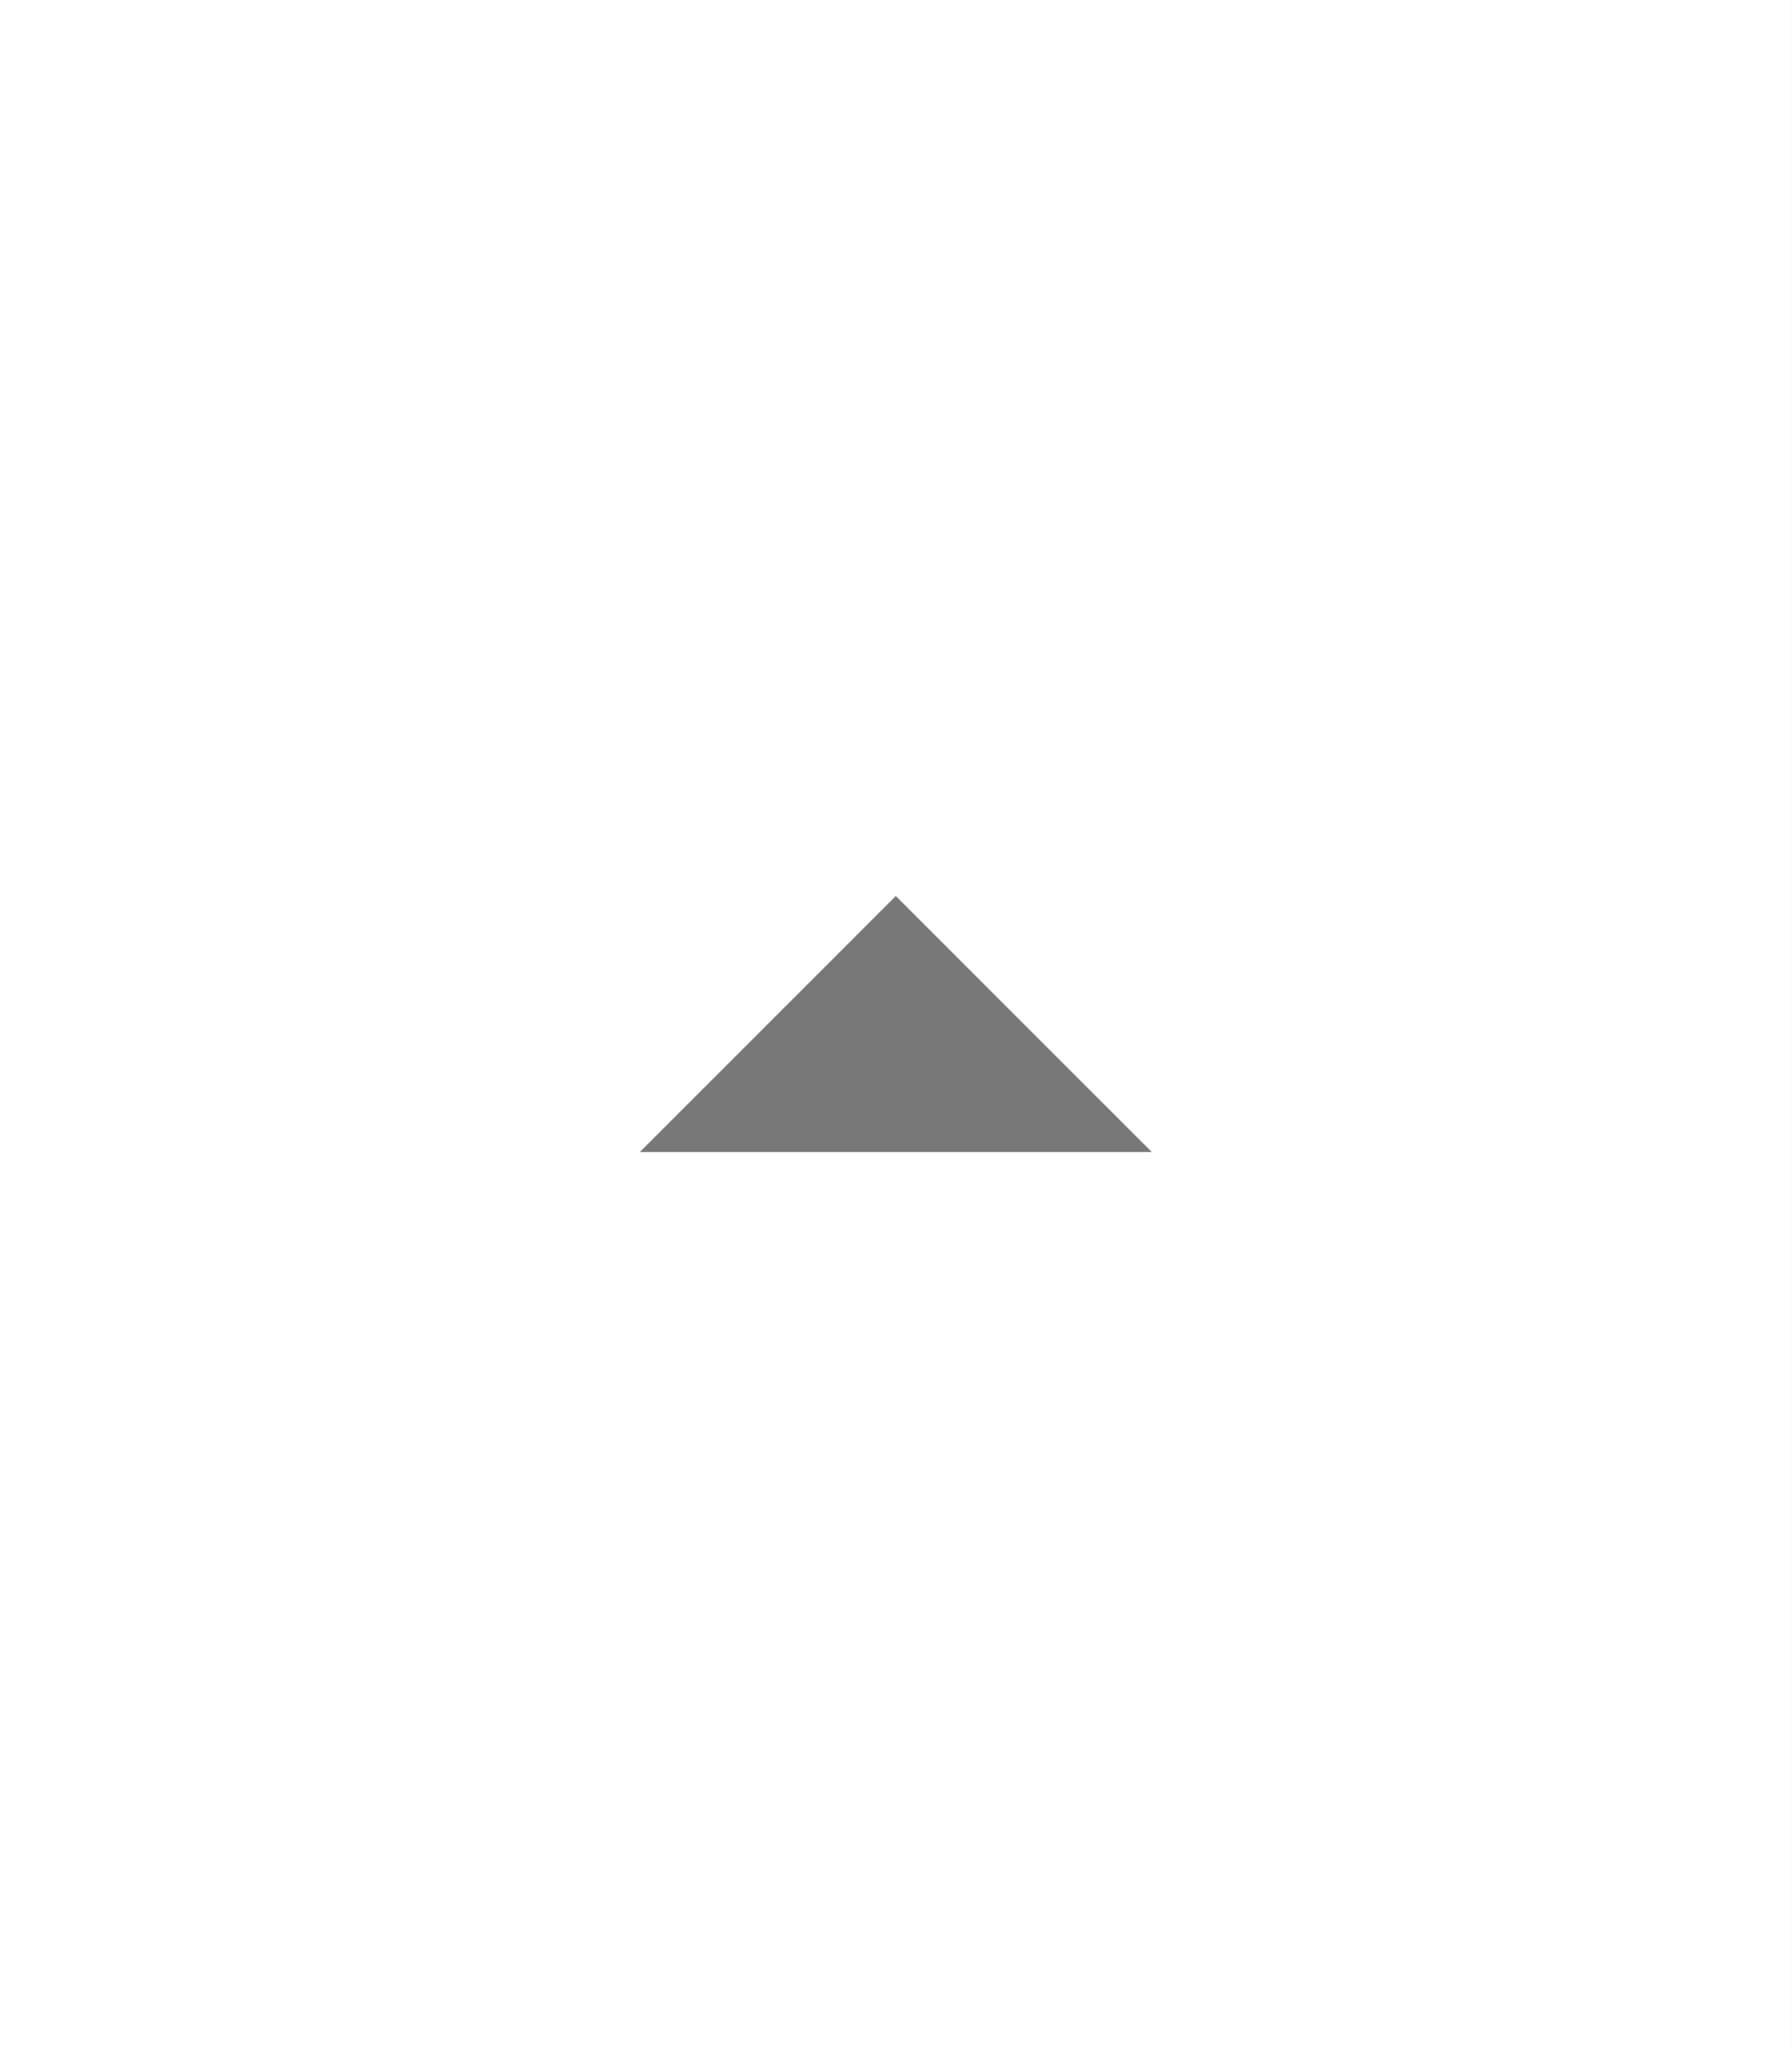
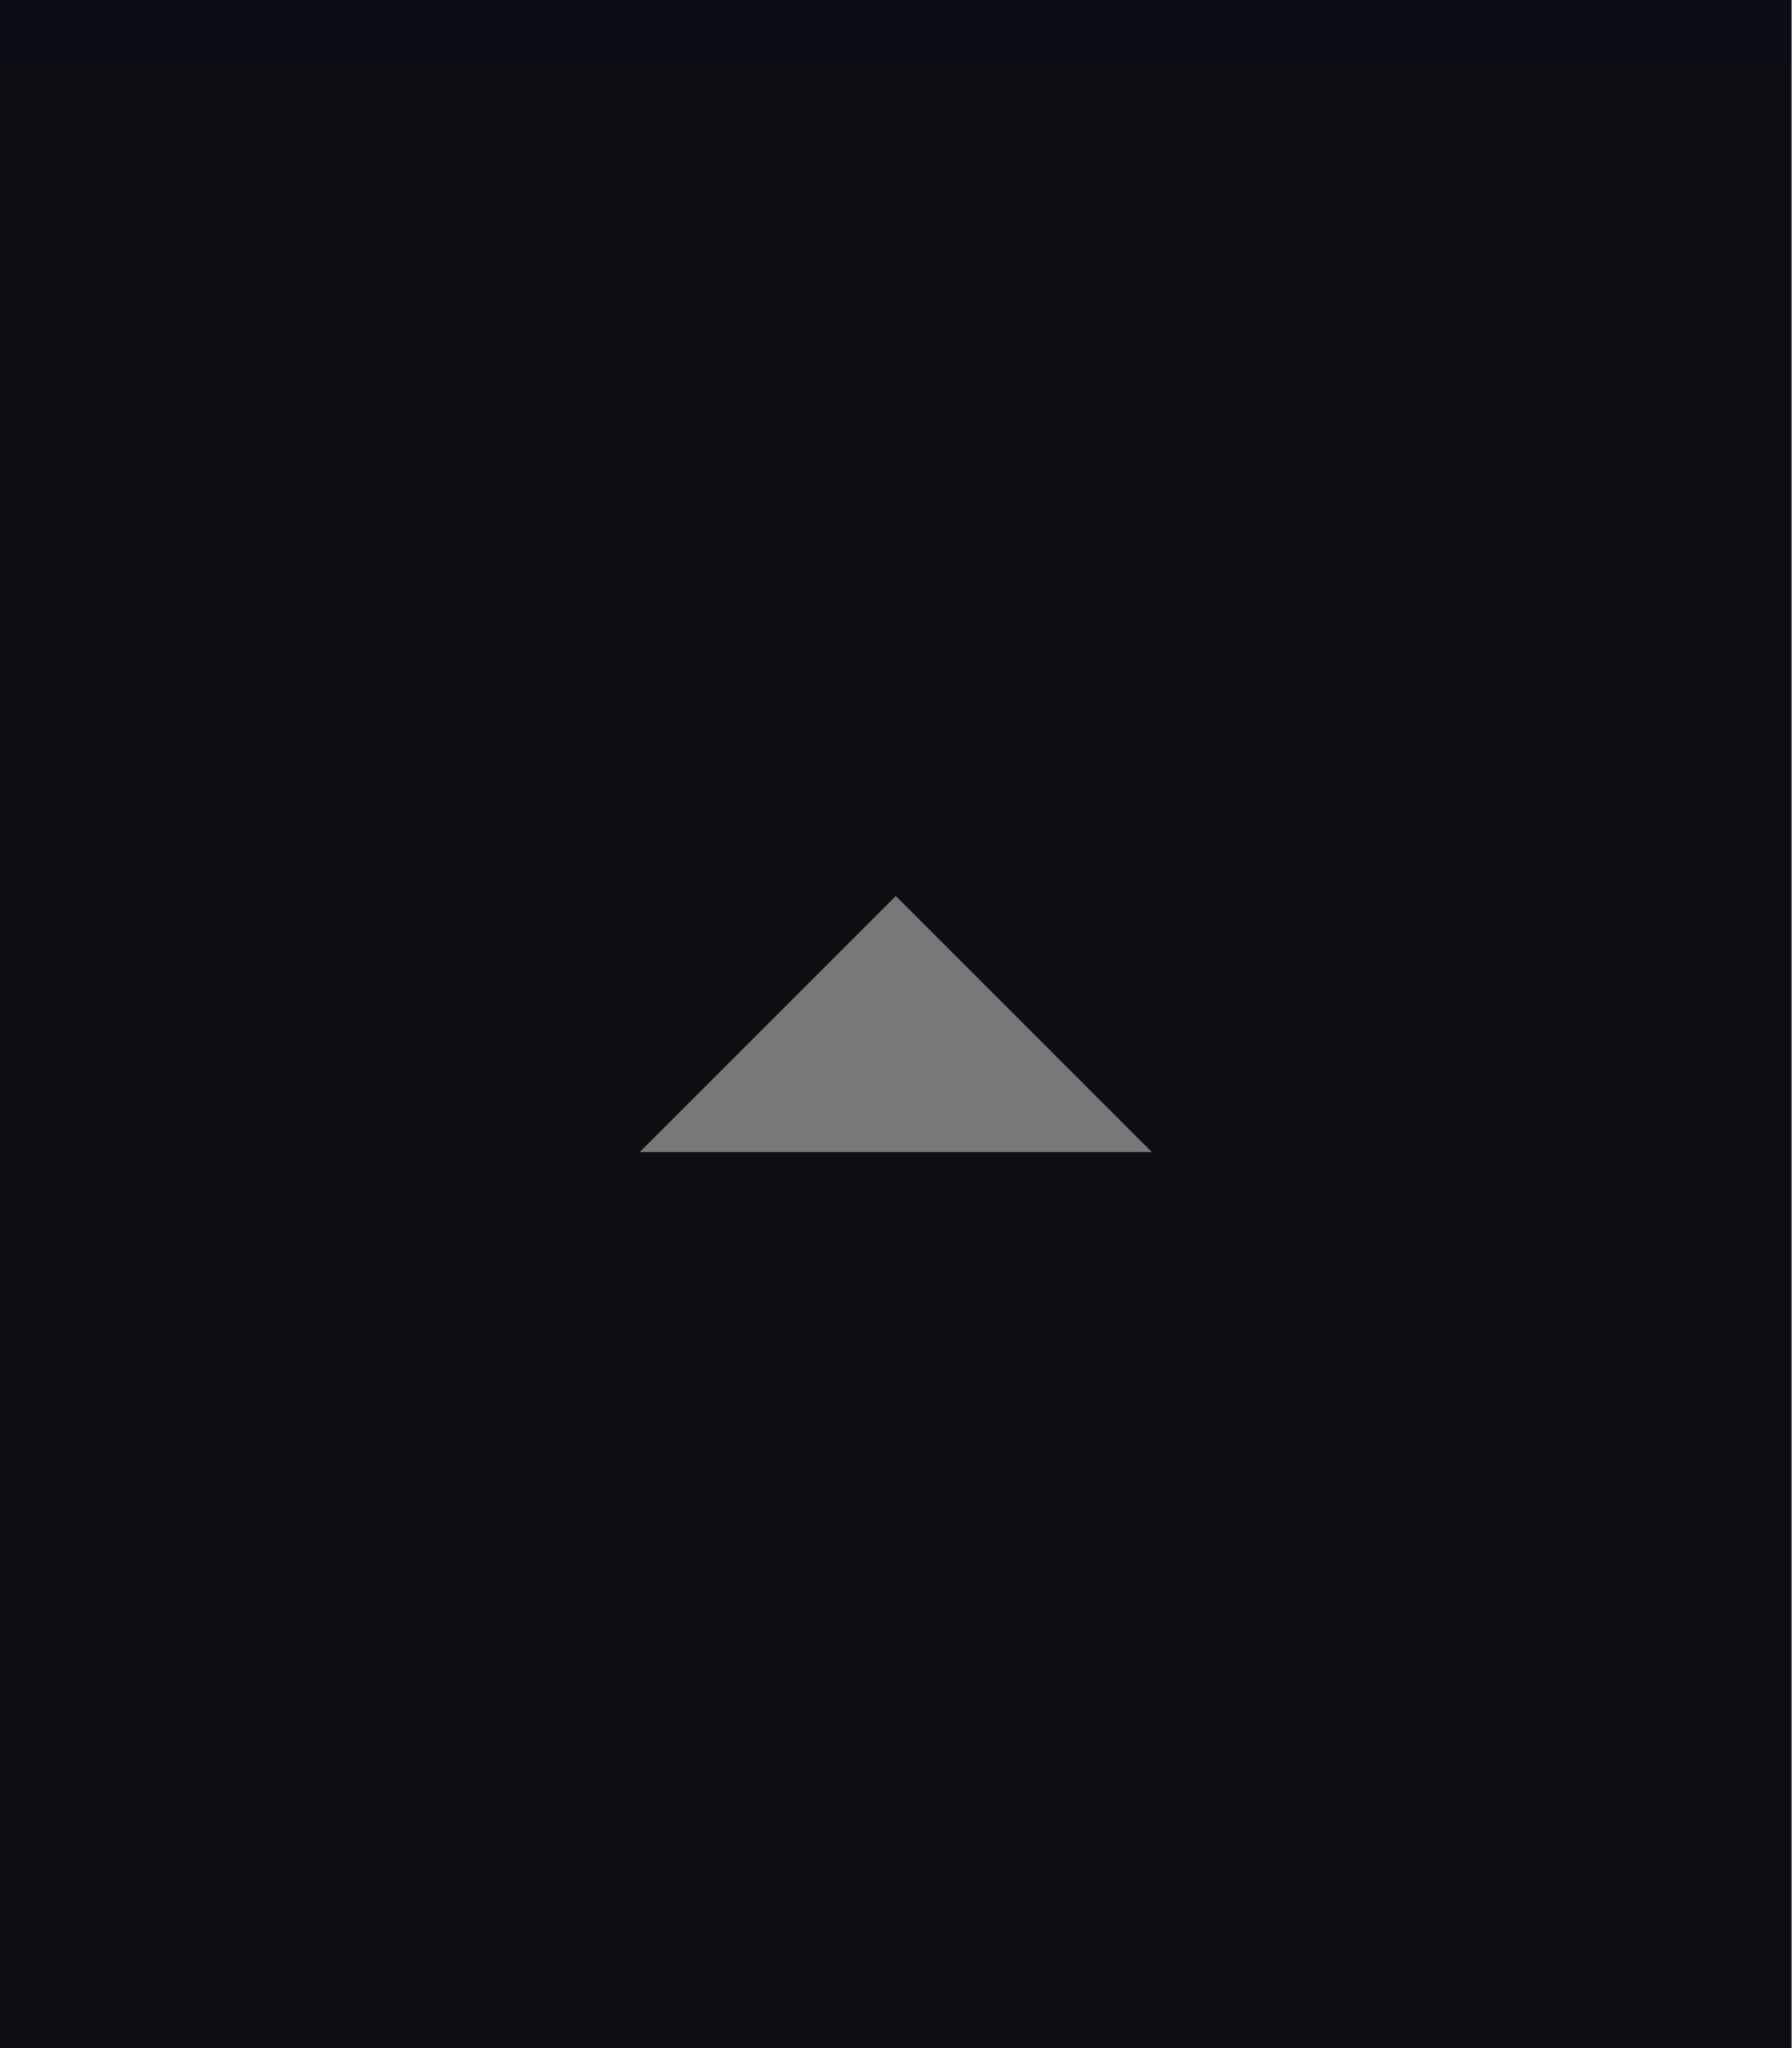
<svg xmlns="http://www.w3.org/2000/svg" width="28" height="32" viewBox="0 0 28 32" id="svg4142" version="1.1">
  <defs id="defs4144" />
  <g id="layer1" transform="translate(0,-1020.362)">
-     <rect style="opacity:1;fill:#ffffff;fill-opacity:1;fill-rule:evenodd;stroke:none;stroke-width:2.745;stroke-linecap:butt;stroke-linejoin:miter;stroke-miterlimit:4;stroke-dasharray:none;stroke-dashoffset:478.437;stroke-opacity:1" id="rect4741" width="28" height="32" x="0" y="1020.362" />
+     <rect style="opacity:1;fill:#0c0e14;fill-opacity:1;fill-rule:evenodd;stroke:none;stroke-width:2.745;stroke-linecap:butt;stroke-linejoin:miter;stroke-miterlimit:4;stroke-dasharray:none;stroke-dashoffset:478.437;stroke-opacity:1" id="rect4741" width="28" height="32" x="0" y="1020.362" />
    <circle style="fill:#eceff1;fill-opacity:0.1;stroke:none;stroke-width:0.5;stroke-linejoin:miter;stroke-miterlimit:4;stroke-dasharray:none;stroke-opacity:1" id="path2994" cx="1036.362" cy="13" r="12" transform="matrix(0,1,-1,0,0,0)" />
-     <rect style="opacity:1;fill:#ffffff;fill-opacity:0.07;fill-rule:evenodd;stroke:none;stroke-width:2.745;stroke-linecap:butt;stroke-linejoin:miter;stroke-miterlimit:4;stroke-dasharray:none;stroke-dashoffset:478.437;stroke-opacity:1" id="rect4959" width="28" height="1" x="0" y="1020.362" />
+     <rect style="opacity:1;fill:#0c0e14;fill-opacity:0.07;fill-rule:evenodd;stroke:none;stroke-width:2.745;stroke-linecap:butt;stroke-linejoin:miter;stroke-miterlimit:4;stroke-dasharray:none;stroke-dashoffset:478.437;stroke-opacity:1" id="rect4959" width="28" height="1" x="0" y="1020.362" />
    <path d="m 18,1038.362 -4,-4 -4,4 z" id="path6400" style="display:inline;fill:#787878;fill-opacity:1;stroke:none" />
  </g>
</svg>
